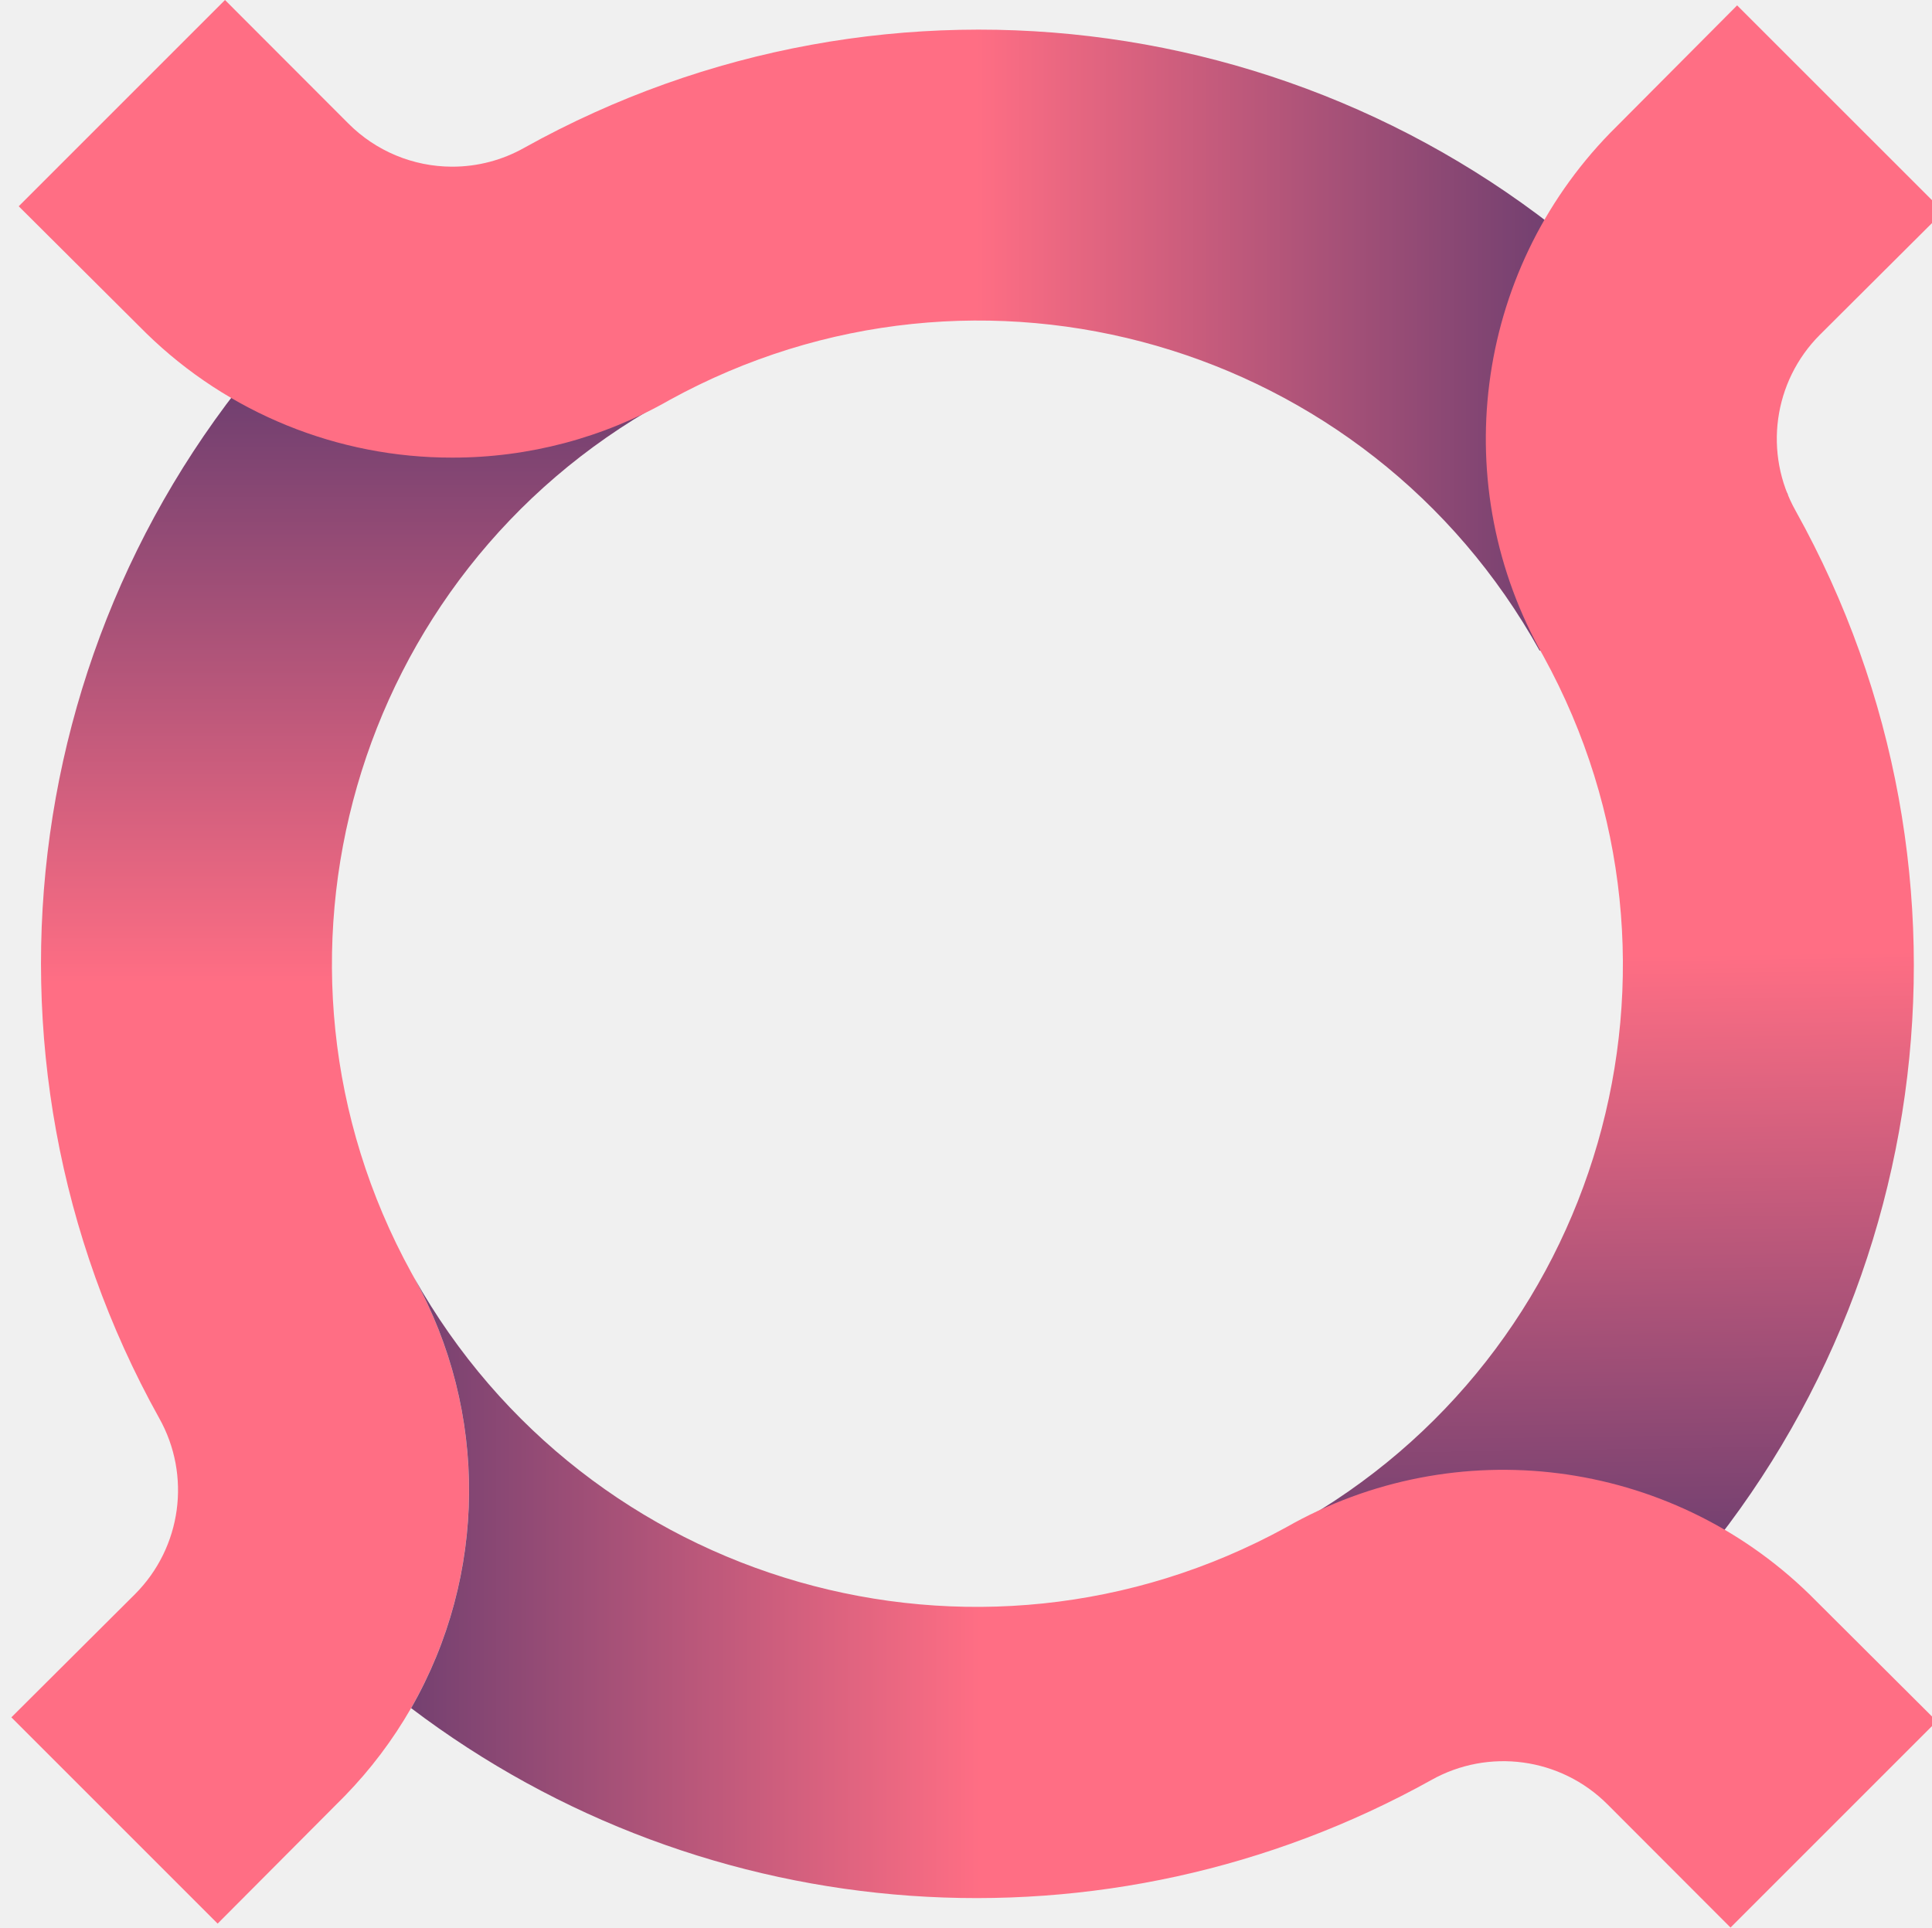
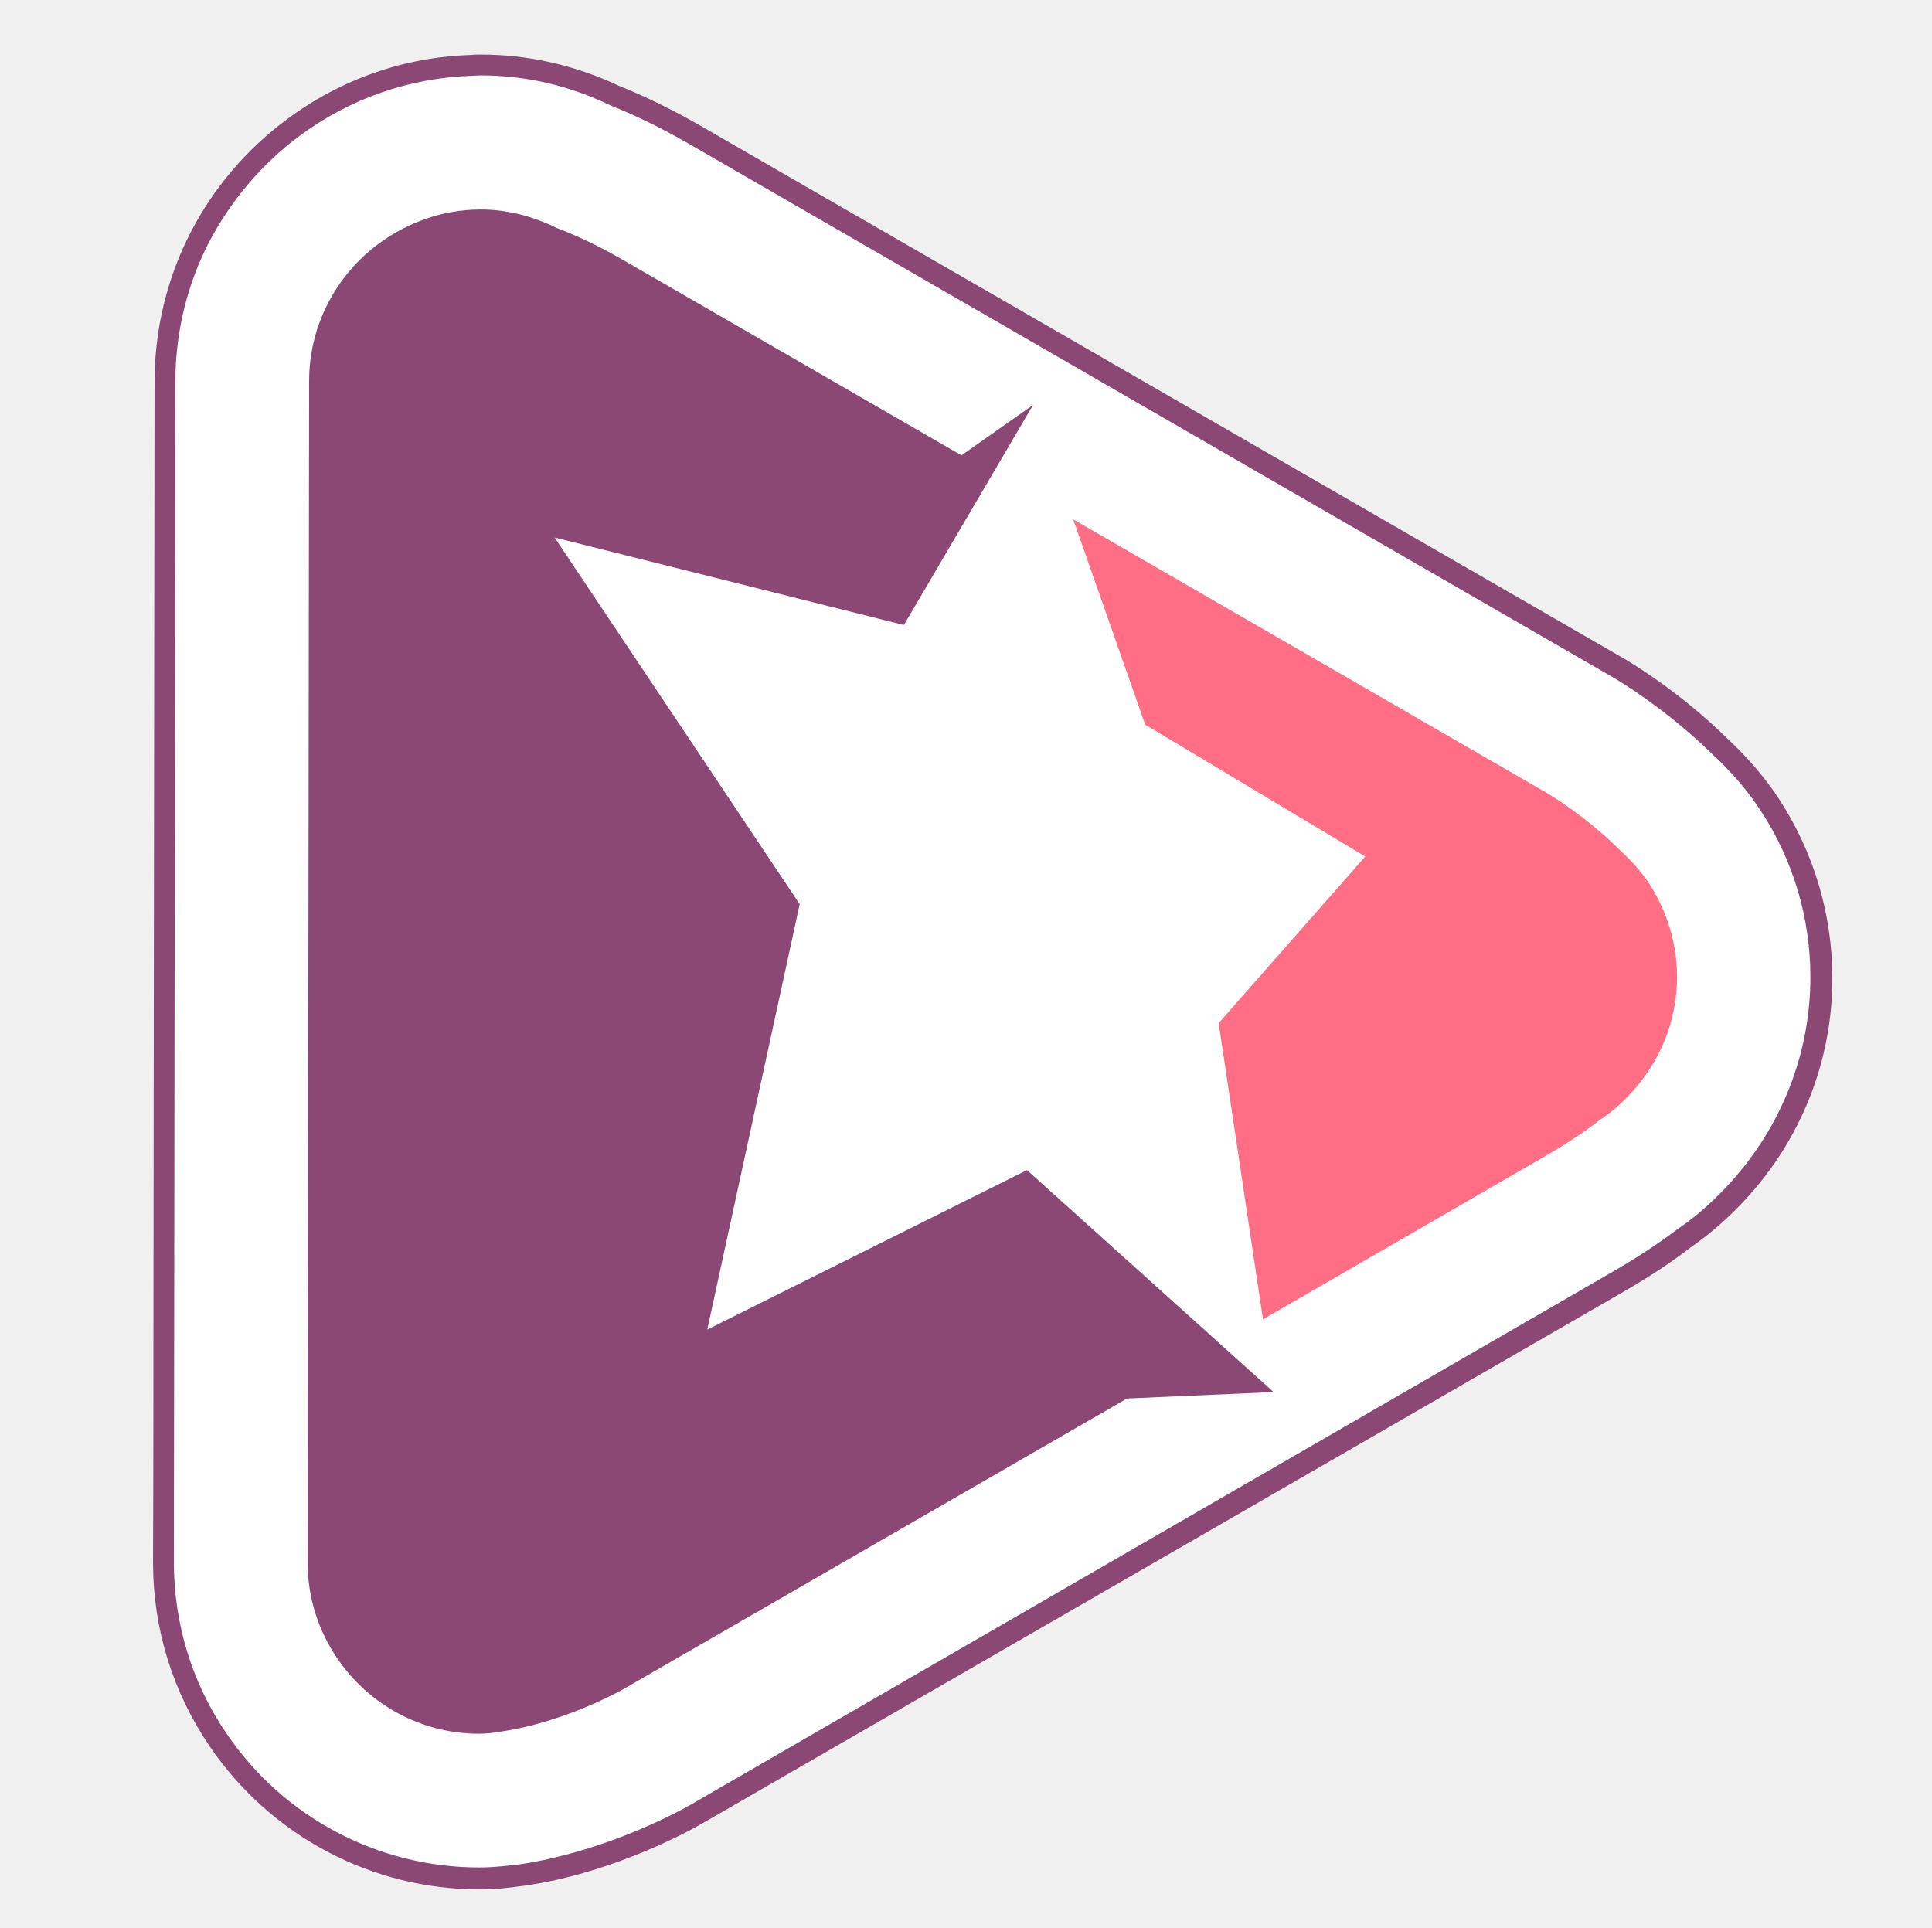
- <svg xmlns="http://www.w3.org/2000/svg" xmlns:xlink="http://www.w3.org/1999/xlink" id="Слой_1" data-name="Слой 1" viewBox="0 0 509.97 508.81">
-   <defs>
-     <style>.cls-1{fill:url(#Безымянный_градиент_74);}.cls-2{fill:url(#Безымянный_градиент_74-2);}.cls-3{fill:url(#Безымянный_градиент_74-3);}.cls-4{fill:url(#Безымянный_градиент_74-4);}</style>
-     <linearGradient id="Безымянный_градиент_74" x1="88.89" y1="259.37" x2="88.89" y2="2.91" gradientUnits="userSpaceOnUse">
-       <stop offset="0" stop-color="#ff6e84" />
-       <stop offset="1" stop-color="#142163" />
-     </linearGradient>
-     <linearGradient id="Безымянный_градиент_74-2" x1="257.6" y1="85.89" x2="509.73" y2="85.89" xlink:href="#Безымянный_градиент_74" />
-     <linearGradient id="Безымянный_градиент_74-3" x1="427.42" y1="252.18" x2="431.28" y2="512.83" xlink:href="#Безымянный_градиент_74" />
-     <linearGradient id="Безымянный_градиент_74-4" x1="258.57" y1="423.05" x2="3.44" y2="423.05" xlink:href="#Безымянный_градиент_74" />
-   </defs>
-   <path class="cls-1" d="M109.31,337.29c-.24-.44-.48-.88-.73-1.32h0a169.39,169.39,0,0,1,66.19-229.64l-43-64.25C112.3,53,99.2,63.59,83,79.83a246.84,246.84,0,0,0-41,294.49h0a38.85,38.85,0,0,1-6.36,46.5L3,453.34l54.45,54.45L91,474.1a116.15,116.15,0,0,0,17.51-23.2,115.8,115.8,0,0,0,.8-113.61Z" />
-   <path class="cls-2" d="M432.9,80a246.84,246.84,0,0,0-294.49-41h0a38.66,38.66,0,0,1-19.06,5A38.71,38.71,0,0,1,91.91,32.56L59.39,0,4.94,54.45,38.63,88a115.35,115.35,0,0,0,80.72,32.8,115.2,115.2,0,0,0,57.41-15.22h0a169.39,169.39,0,0,1,229.64,66.19l65.52-41.18C461,111.11,449.14,96.2,432.9,80Z" />
-   <path class="cls-3" d="M433,429.38a246.84,246.84,0,0,0,41-294.49h0a38.85,38.85,0,0,1,6.36-46.5L513,55.87,458.53,1.42,425,35.11a115.79,115.79,0,0,0-17.58,138.13h0A169.39,169.39,0,0,1,341.2,402.89l44.33,63.64C405,455.59,416.77,445.62,433,429.38Z" />
-   <path class="cls-4" d="M477.55,420.8a115.79,115.79,0,0,0-138.13-17.58h0a170.11,170.11,0,0,1-230.1-65.92h0a115.8,115.8,0,0,1-.8,113.61,247,247,0,0,0,269.25,19h0a38.85,38.85,0,0,1,46.5,6.36l32.52,32.56,54.45-54.45Z" />
+ <svg xmlns="http://www.w3.org/2000/svg" version="1.1" id="Слой_1" x="0px" y="0px" width="510px" height="508.8px" viewBox="0 0 510 508.8" style="enable-background:new 0 0 510 508.8;" xml:space="preserve">
+   <style type="text/css">
+ 	.st0{fill:none;}
+ 	.st1{fill:#8C4874;}
+ 	.st2{fill:#FFFFFF;}
+ 	.st3{fill:#FF6E84;}
+ </style>
+   <g>
+     <g>
+       <g>
+         <path class="st0" d="M186.7,351l24.4-112.3l-64.7-96.8l92.2,23.1l34.1-58.1l-18.9,13.3l-89.2-51.5c-6.4-3.7-12.1-6.4-17.6-8.5     c-6.1-3-12.9-4.9-20.1-4.9c-0.2,0-0.3,0-0.4,0c-9.9,0.1-19,3.5-26.5,9c-11.1,8.2-18.4,21.4-18.4,36.3c0,1.9-0.4,310.1-0.4,311.8     c0,9.5,2.9,18.2,7.9,25.5c8.2,12,21.9,19.8,37.4,19.8c2.1,0,4-0.3,6-0.6c1.8-0.3,3.6-0.6,5.3-1c14.8-3.3,26.8-10.2,26.8-10.2     l132.9-76.7l38.7-1.7l-65.1-58.6L186.7,351z" />
+         <path class="st0" d="M302.2,191.4l58.1,34.8l-38.7,44l11.7,78.2l74.7-43.2c5.5-3.2,10.2-6.3,14.3-9.5c3.1-2,5.8-4.5,8.3-7.2     c7.4-8.1,12-18.7,12-30.5c0-9.1-2.8-17.6-7.4-24.7c-2.2-3.3-4.8-6.2-7.8-8.9c-9.6-9.5-19.5-15.2-19.5-15.2l-124.8-72.1     L302.2,191.4z" />
+         <path class="st1" d="M469.8,211.2l-0.2-0.3c-3.8-5.8-8.5-11.2-13.9-16.2c-12.4-12.1-24.7-19.5-27.1-20.9L185.1,33.3     c-7.3-4.2-14.4-7.7-21.6-10.6c-11.7-5.5-24-8.3-36.6-8.3c-0.8,0-1.7,0-2.4,0.1c-17.7,0.5-34.6,6.4-48.9,17.1     c-10.5,7.8-19.2,18-25.2,29.6c-6.3,12.1-9.6,25.8-9.6,39.5c0,1.4-0.1,92.6-0.2,161.2l-0.1,92c0,34.4-0.1,58.2-0.1,58.7     c0,17.4,5.2,34.1,15,48.5c16.1,23.6,42.7,37.7,71.2,37.7c4.5,0,8.2-0.5,10.4-0.8l1.6-0.2c2.7-0.4,5.5-0.9,8.2-1.5     c19.6-4.4,35.2-13,38.2-14.7l243.6-140.6c6.4-3.7,12.4-7.6,17.7-11.7c5.2-3.6,10-7.8,14.6-12.8c14.7-16,22.8-36.6,22.8-58.2     C483.7,241.5,478.9,225.3,469.8,211.2z" />
+         <path class="st2" d="M126.5,493c-26.7,0-51.6-13.2-66.6-35.2c-9.2-13.4-14-29.1-14-45.4c0-0.9,0.4-310.5,0.4-311.8     c0-12.8,3.1-25.6,9-36.9C61,52.9,69.1,43.3,78.9,36c13.4-10,29.3-15.5,45.8-16c0.6,0,1.4-0.1,2.1-0.1c11.8,0,23.3,2.6,34.3,7.9     c7,2.8,13.9,6.2,21,10.3l243.5,140.6c1.4,0.8,13.9,8.2,26.1,20.1c5,4.6,9.5,9.7,13,15.1l0.2,0.3c8.5,13,13,28.2,13,43.8     c0,20.1-7.6,39.4-21.3,54.4c-4.4,4.8-8.9,8.8-13.8,12.1c-5.1,3.9-11,7.7-17.2,11.3L182.2,476.5c-2.8,1.6-17.8,9.8-36.7,14.1     c-2.6,0.6-5.2,1.1-7.8,1.5l-1.5,0.2C134.1,492.5,130.6,493,126.5,493z" />
+         <path class="st3" d="M427.6,224.4c-9.6-9.5-19.5-15.2-19.5-15.2l-124.8-72.1l19,54.2l58.1,34.8l-38.7,44l11.7,78.2l74.7-43.2     c5.5-3.2,10.2-6.3,14.3-9.5c3.1-2,5.8-4.5,8.3-7.2c7.4-8.1,12-18.7,12-30.5c0-9.1-2.8-17.6-7.4-24.7     C433.2,230,430.5,227.1,427.6,224.4z" />
+         <path class="st1" d="M186.7,351l24.4-112.3l-64.7-96.8l92.2,23.1l34.1-58.1l-18.9,13.3l-89.2-51.5c-6.4-3.7-12.1-6.4-17.6-8.5     c-6.1-3-12.9-4.9-20.1-4.9c-0.2,0-0.3,0-0.4,0c-9.9,0.1-19,3.5-26.5,9c-11.1,8.2-18.4,21.4-18.4,36.3c0,1.9-0.4,310.1-0.4,311.8     c0,9.5,2.9,18.2,7.9,25.5c8.2,12,21.9,19.8,37.4,19.8c2.1,0,4-0.3,6-0.6c1.8-0.3,3.6-0.6,5.3-1c14.8-3.3,26.8-10.2,26.8-10.2     l132.9-76.7l38.7-1.7l-65.1-58.6L186.7,351z" />
+       </g>
+     </g>
+   </g>
</svg>
